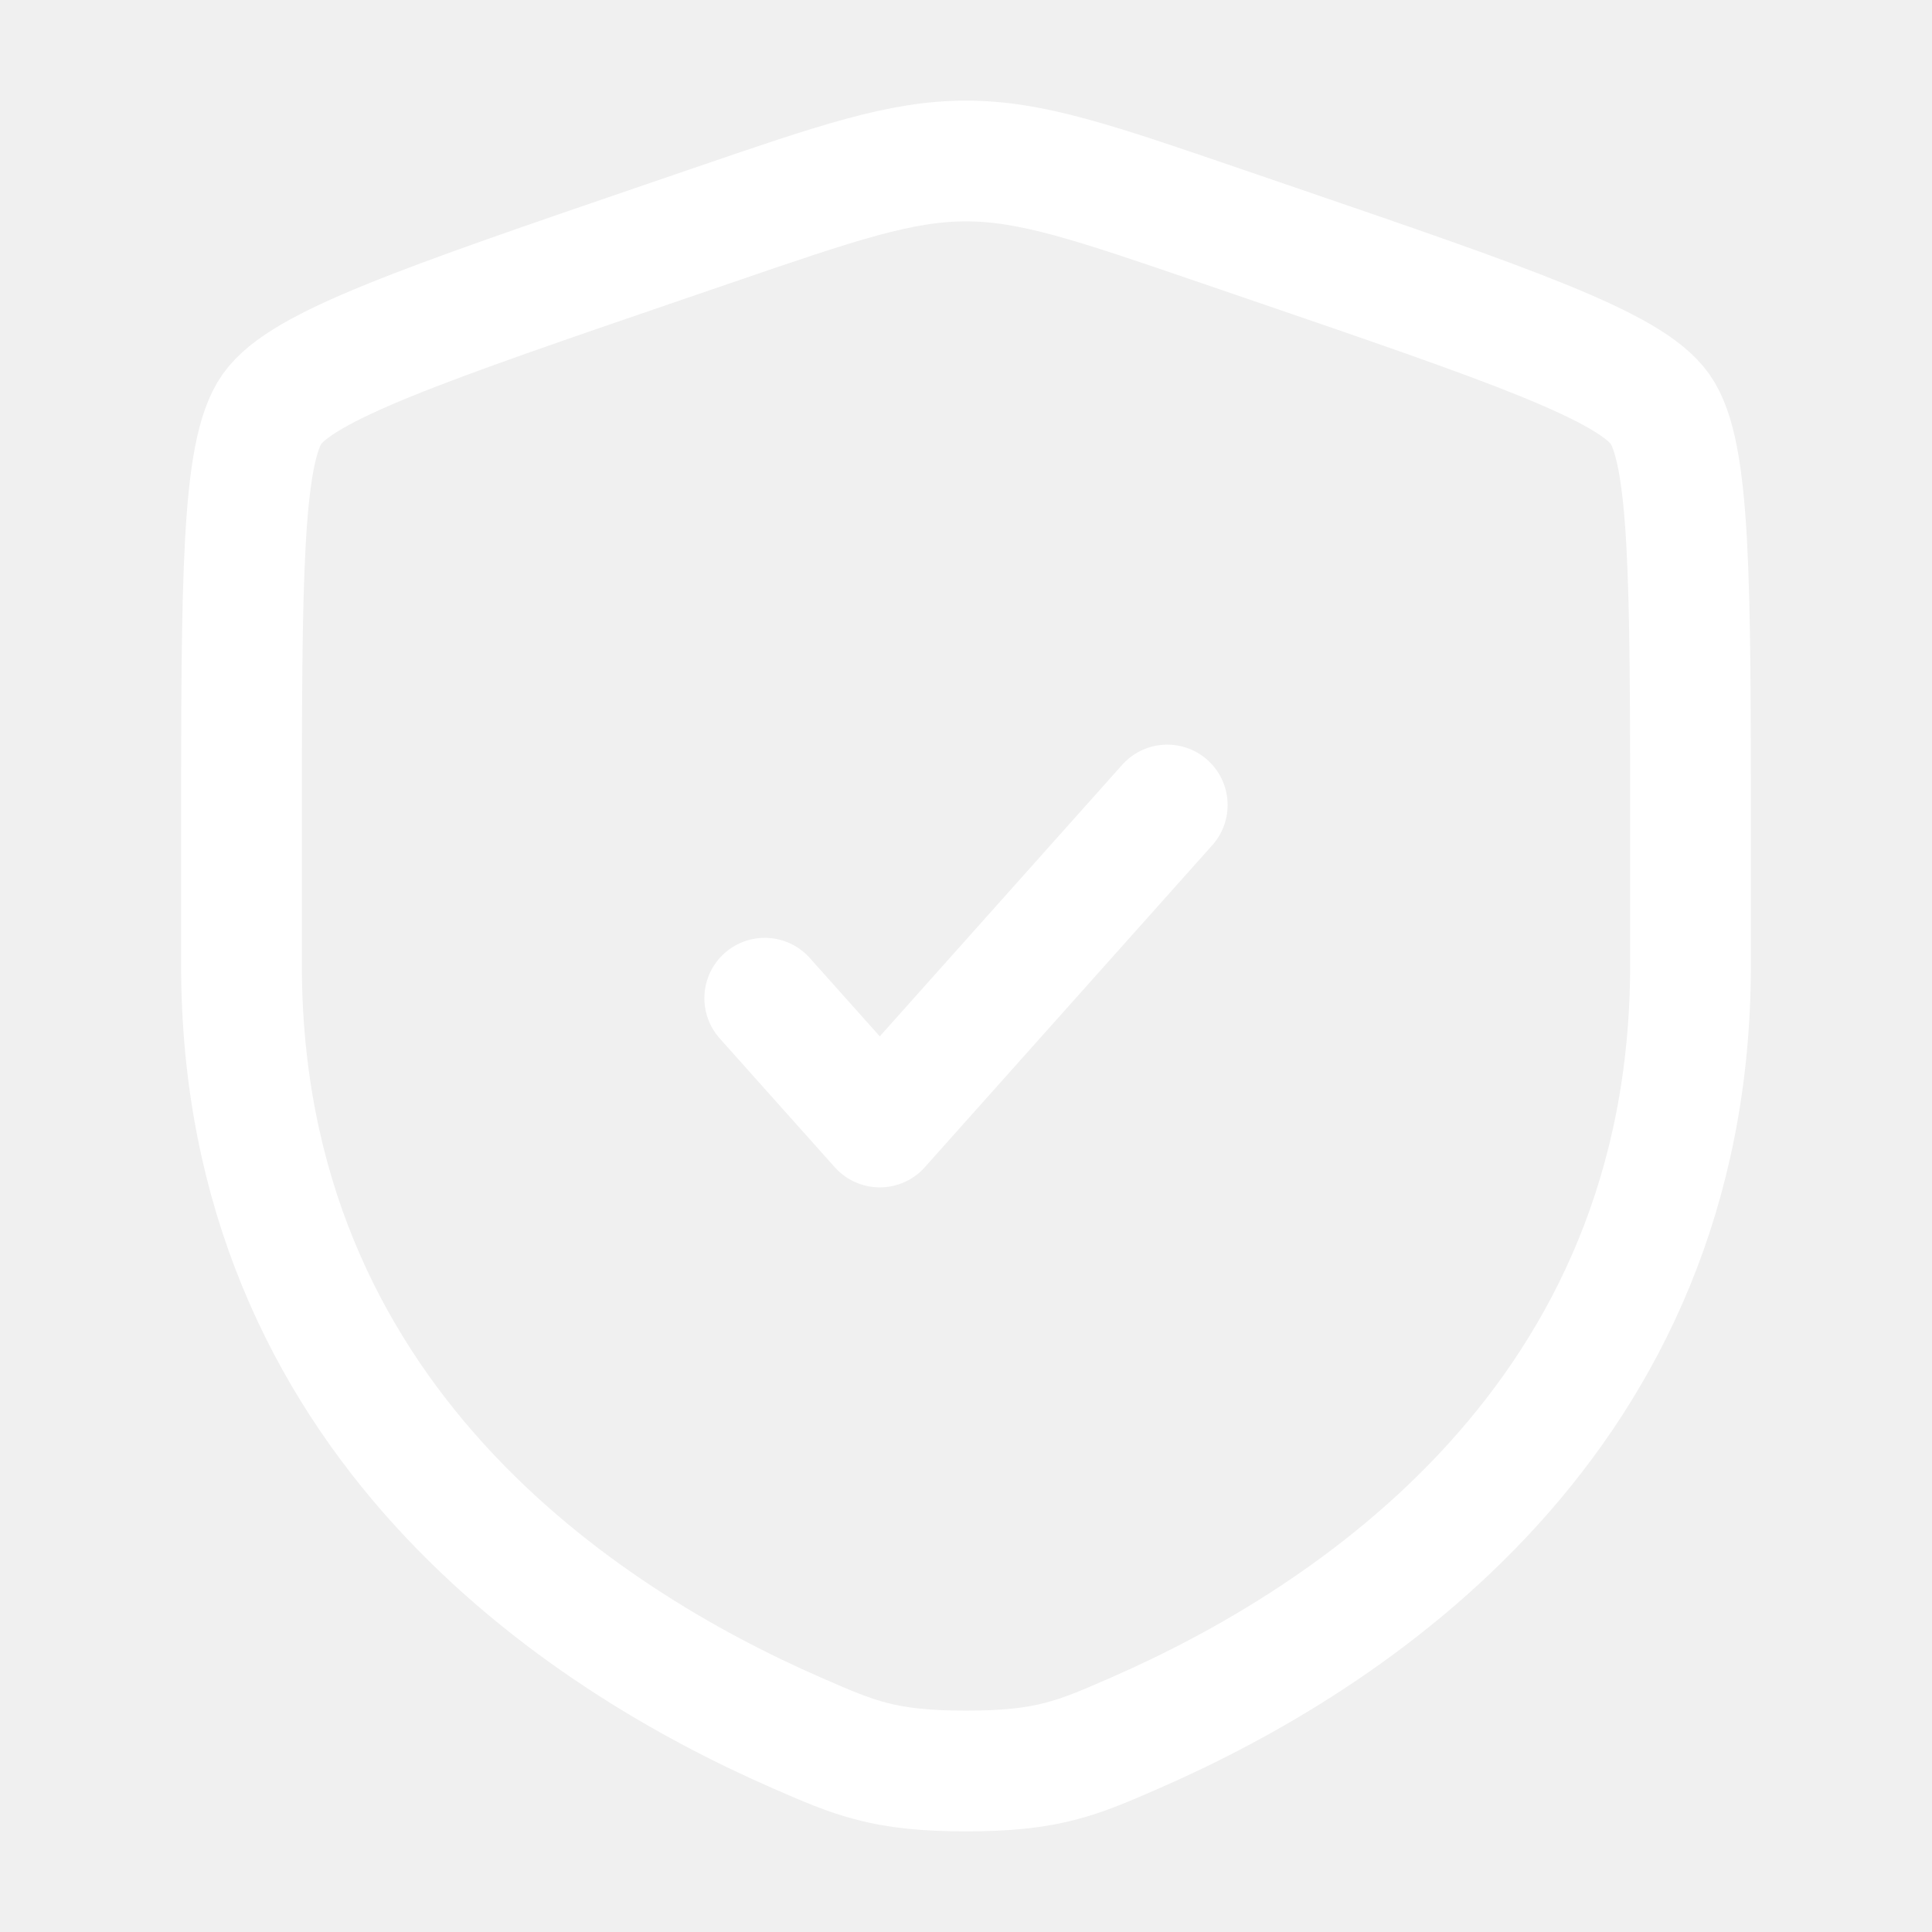
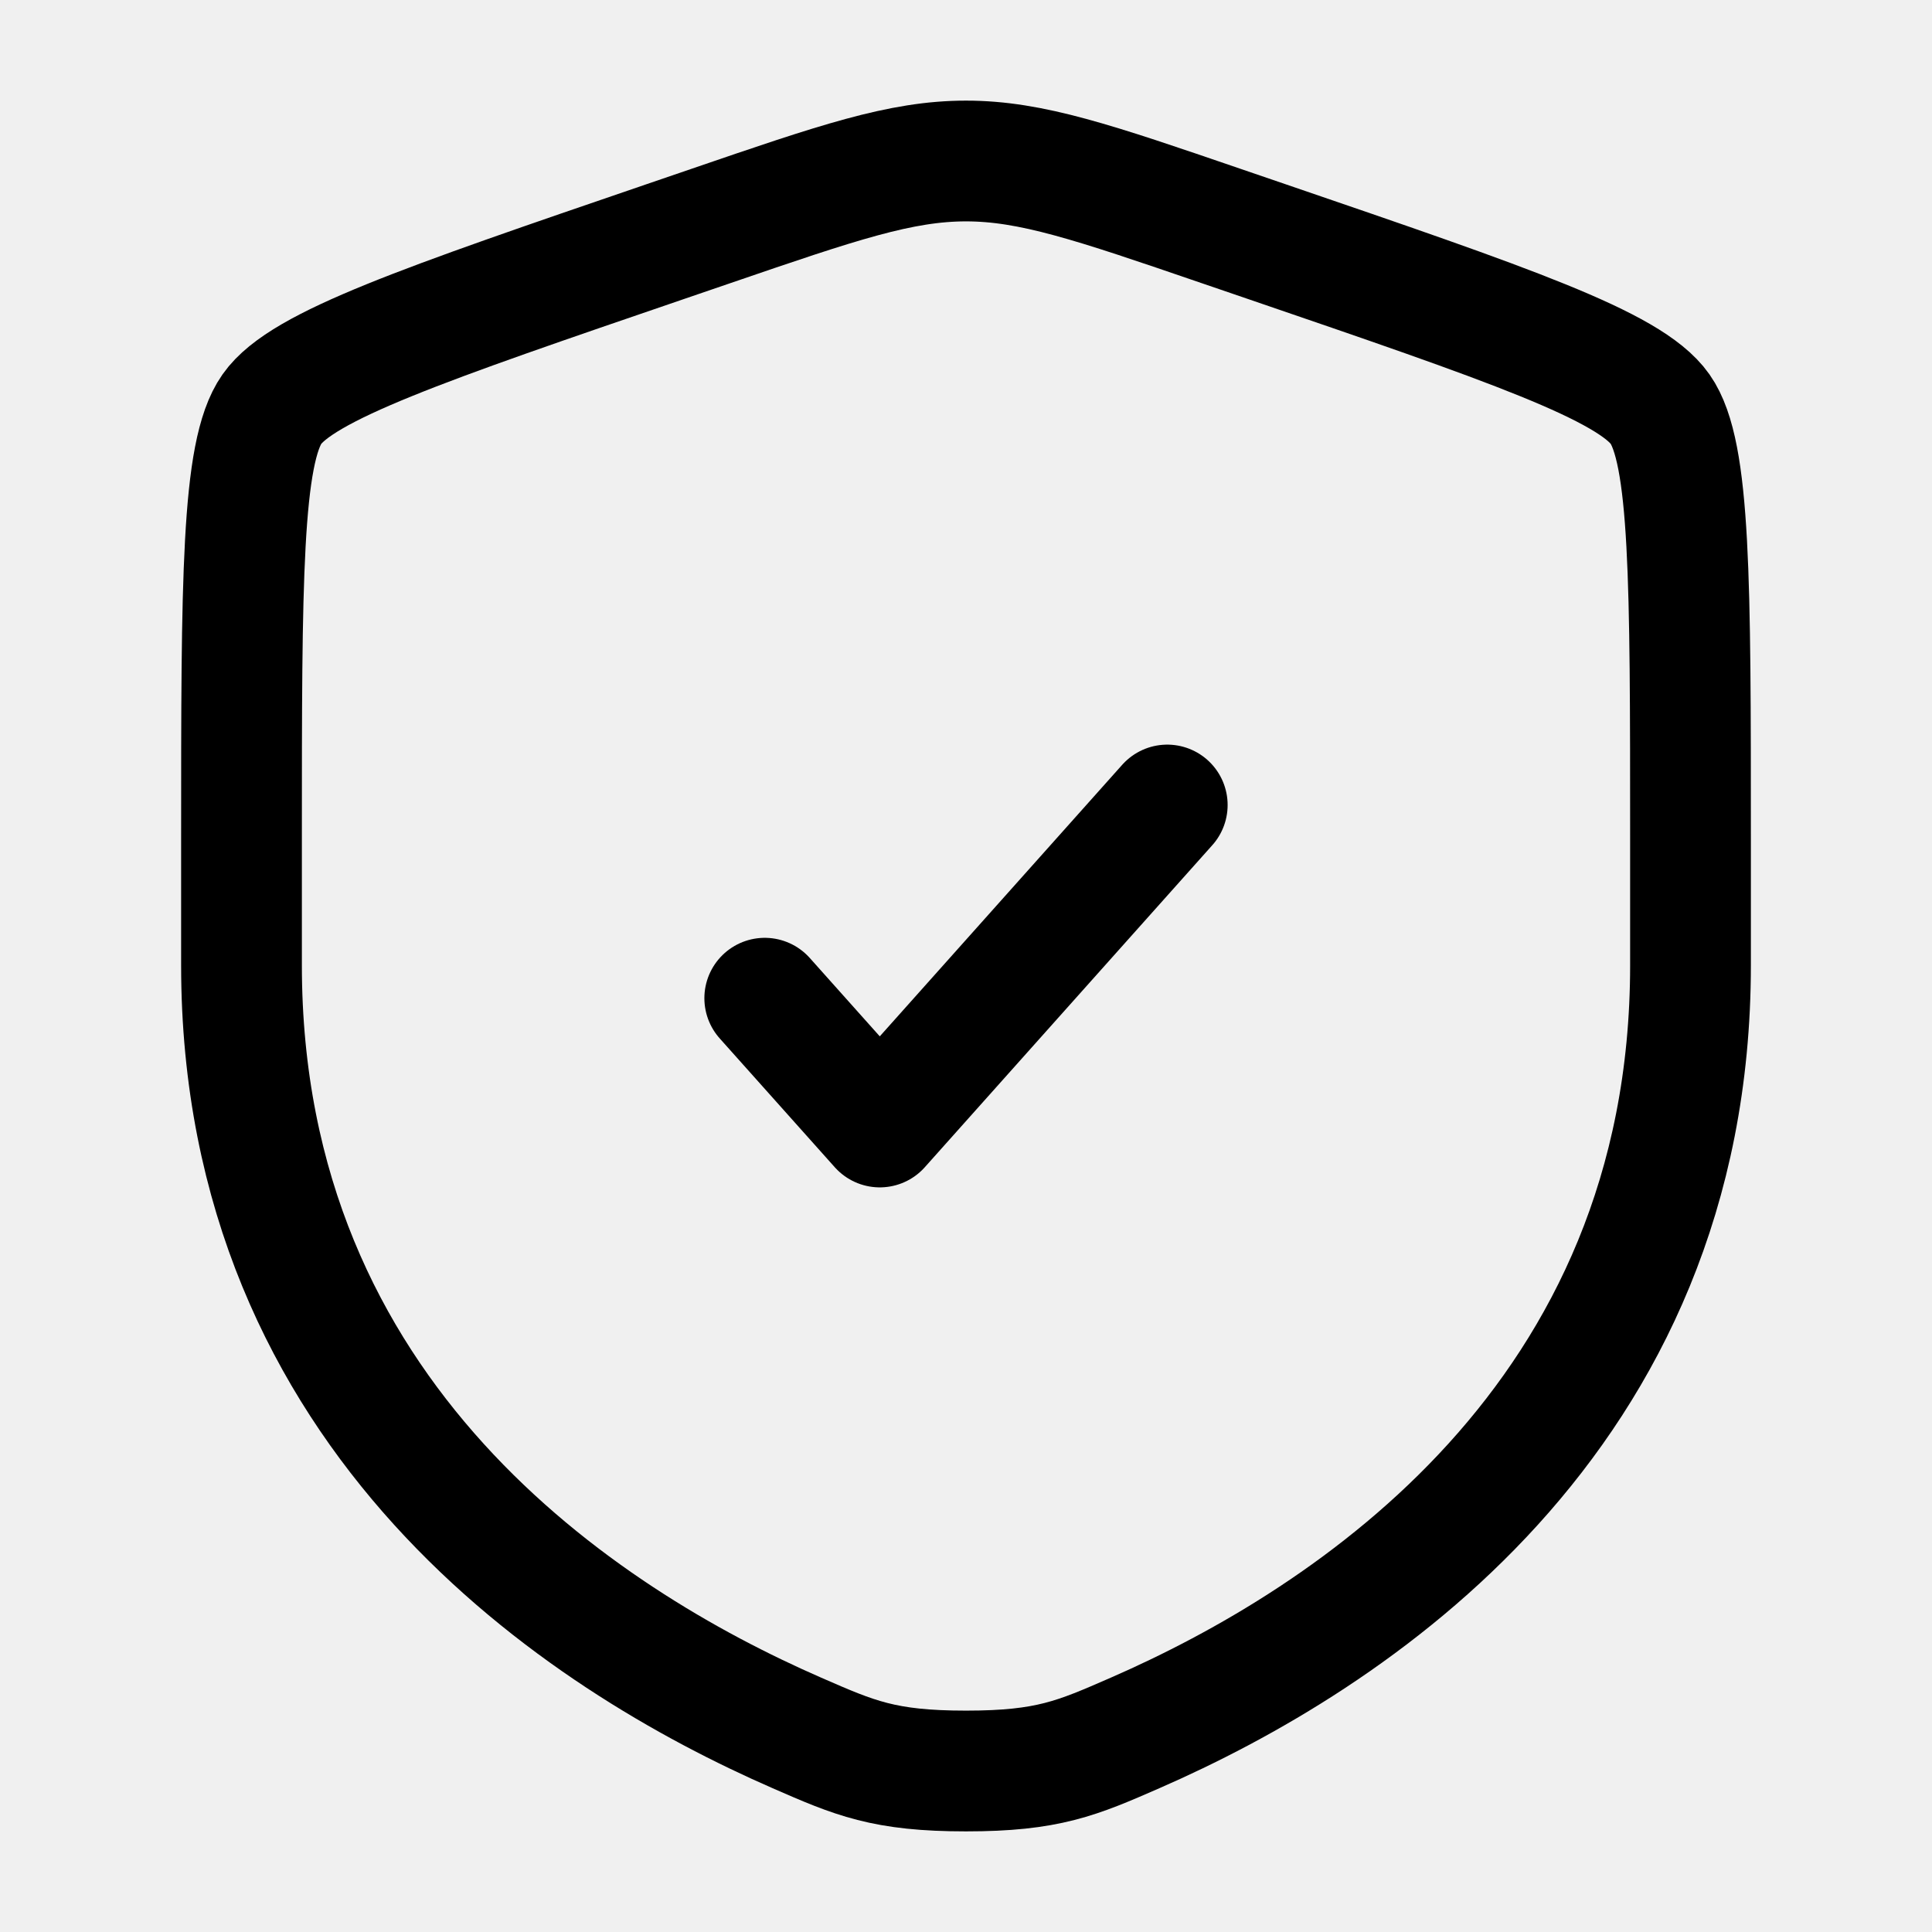
<svg xmlns="http://www.w3.org/2000/svg" width="800px" height="800px" viewBox="0 0 24 24" fill="none">
-   <path d="M3 10.417C3 7.219 3 5.62 3.378 5.082C3.755 4.545 5.258 4.03 8.265 3.001L8.838 2.805C10.405 2.268 11.189 2 12 2C12.811 2 13.595 2.268 15.162 2.805L15.735 3.001C18.742 4.03 20.245 4.545 20.622 5.082C21 5.62 21 7.219 21 10.417C21 10.9 21 11.423 21 11.991C21 17.629 16.761 20.366 14.101 21.527C13.38 21.842 13.019 22 12 22C10.981 22 10.62 21.842 9.899 21.527C7.239 20.366 3 17.629 3 11.991C3 11.423 3 10.9 3 10.417Z" stroke="#FFFFFF" stroke-width="1.5" />
-   <path d="M9.5 12.4L10.929 14L14.5 10" stroke="#FFFFFF" stroke-width="1.5" stroke-linecap="round" stroke-linejoin="round" />
+   <path d="M3 10.417C3 7.219 3 5.62 3.378 5.082C3.755 4.545 5.258 4.03 8.265 3.001L8.838 2.805C10.405 2.268 11.189 2 12 2C12.811 2 13.595 2.268 15.162 2.805L15.735 3.001C18.742 4.03 20.245 4.545 20.622 5.082C21 5.62 21 7.219 21 10.417C21 10.9 21 11.423 21 11.991C21 17.629 16.761 20.366 14.101 21.527C13.38 21.842 13.019 22 12 22C10.981 22 10.62 21.842 9.899 21.527C7.239 20.366 3 17.629 3 11.991C3 11.423 3 10.9 3 10.417Z" stroke="#000000" stroke-width="1.5" />
+   <path d="M9.5 12.4L10.929 14L14.5 10" stroke="#000000" stroke-width="1.5" stroke-linecap="round" stroke-linejoin="round" />
</svg>
